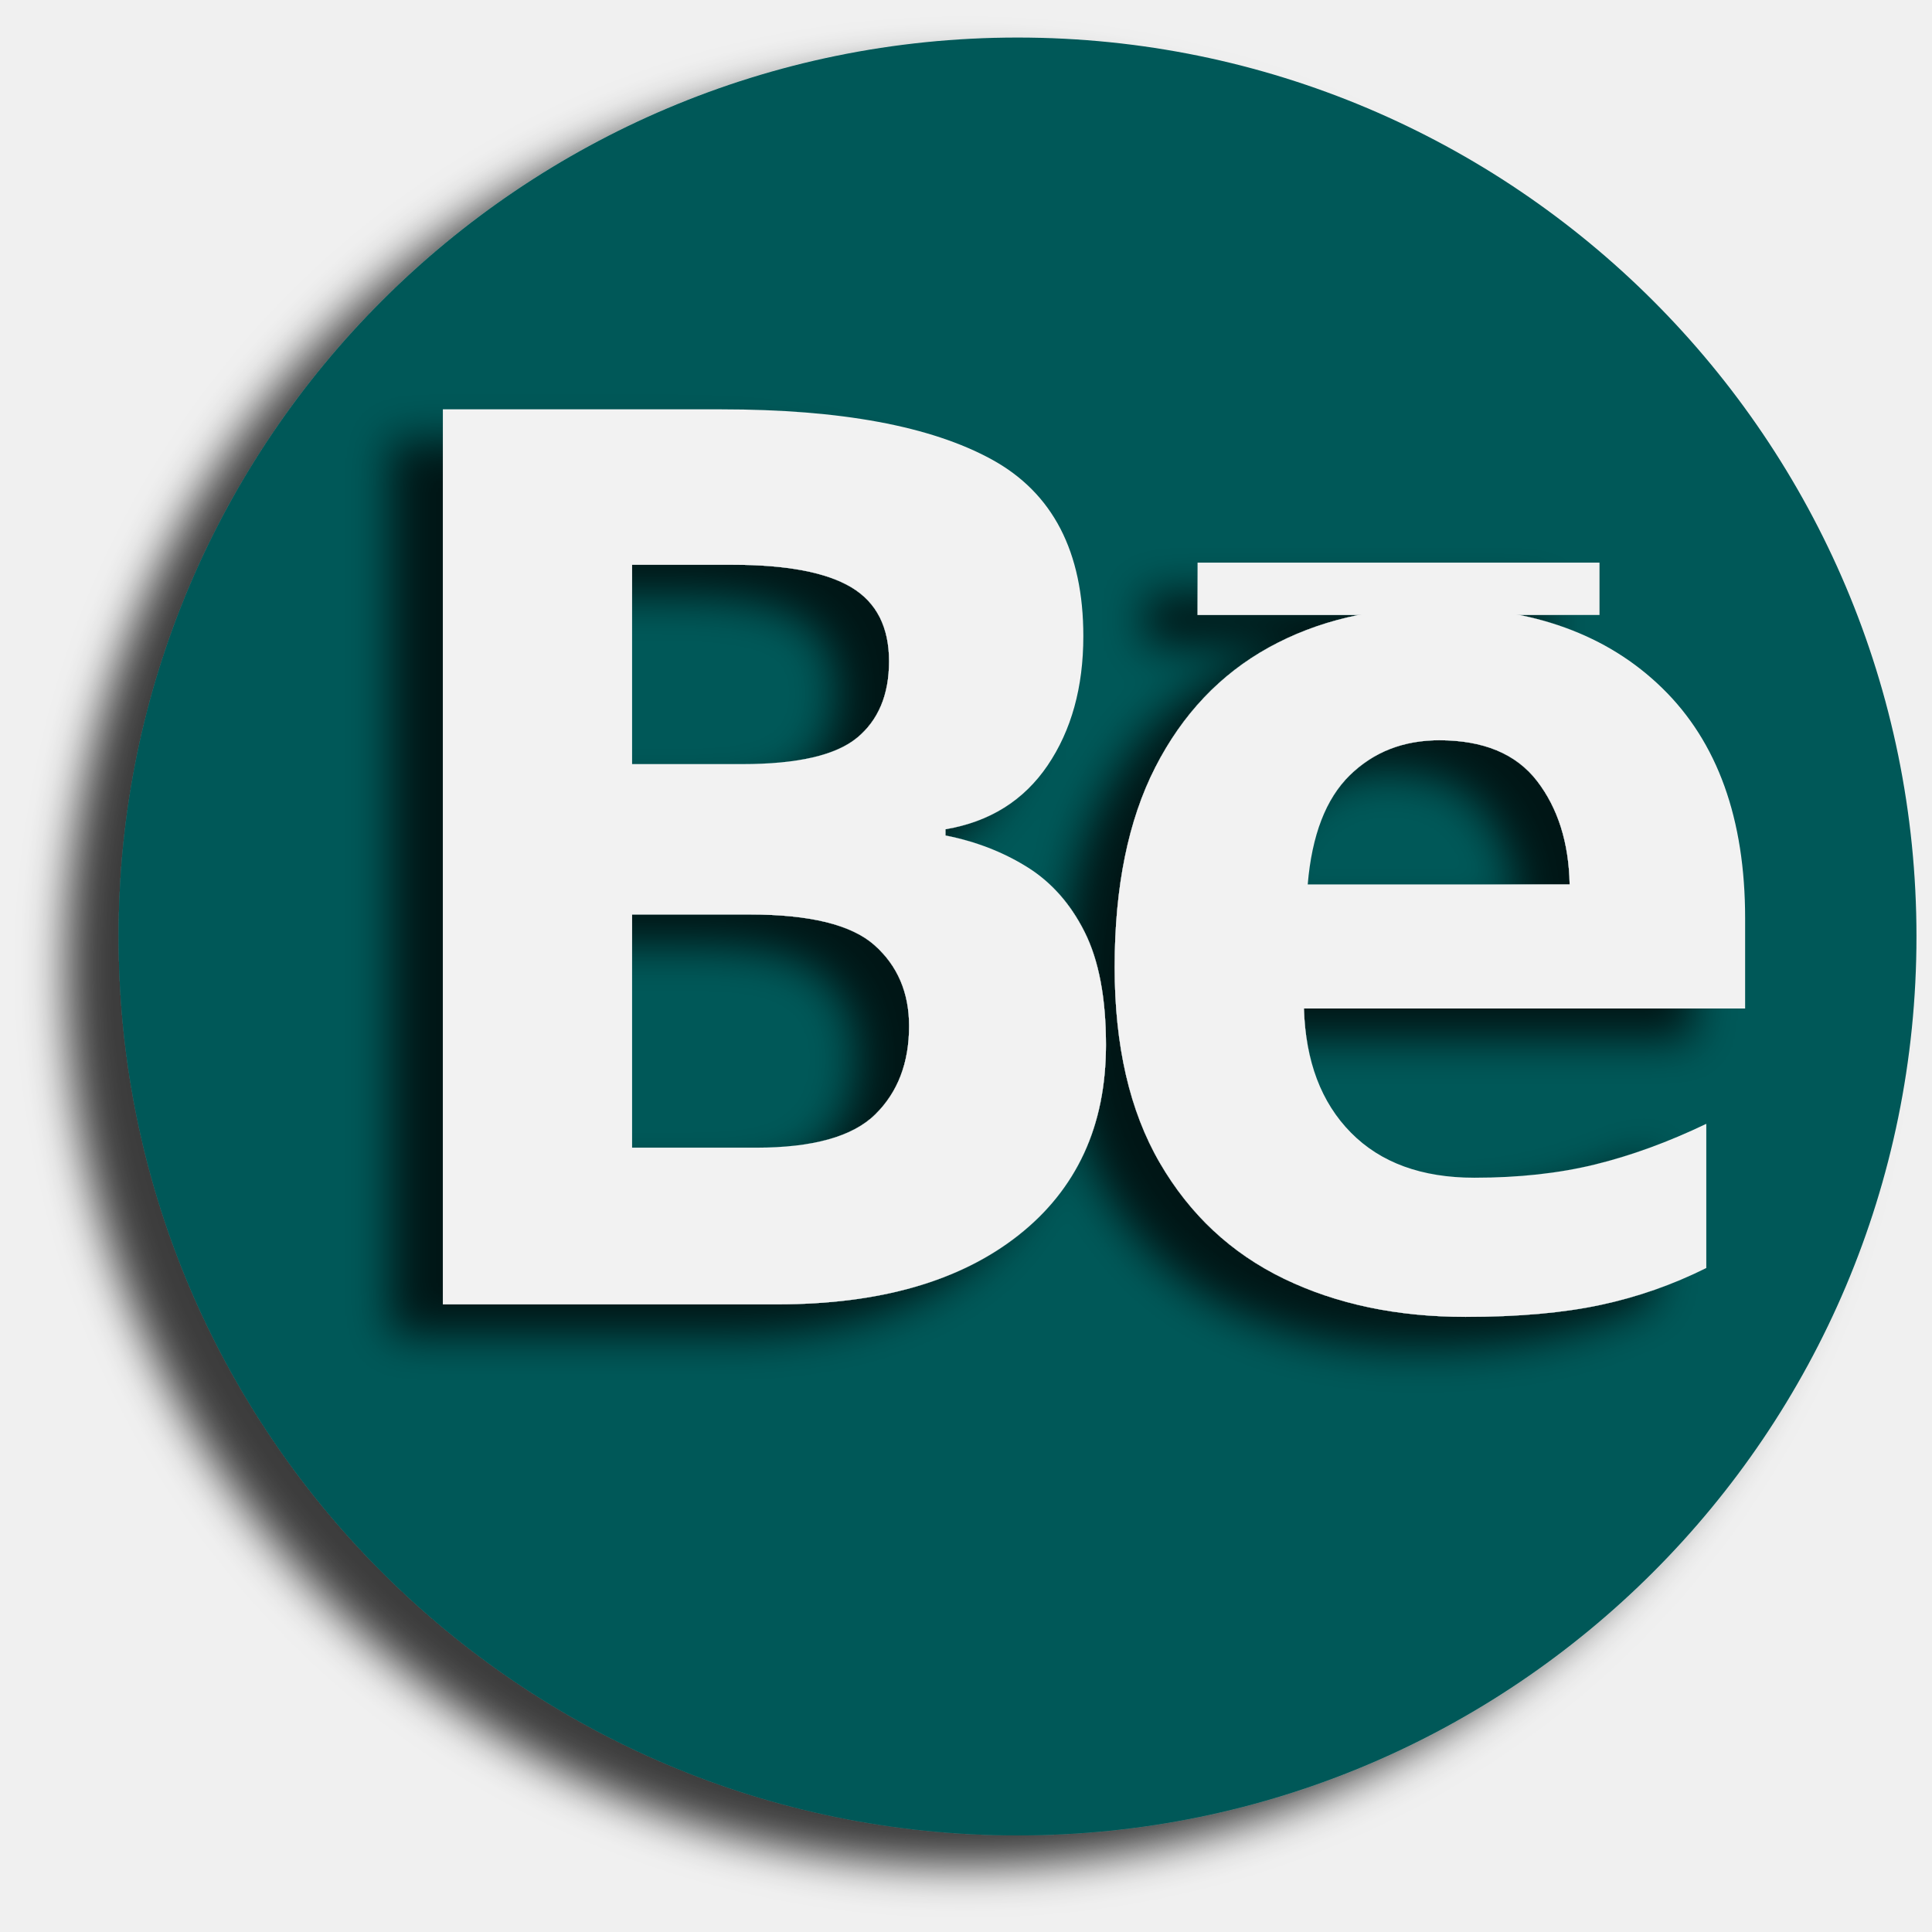
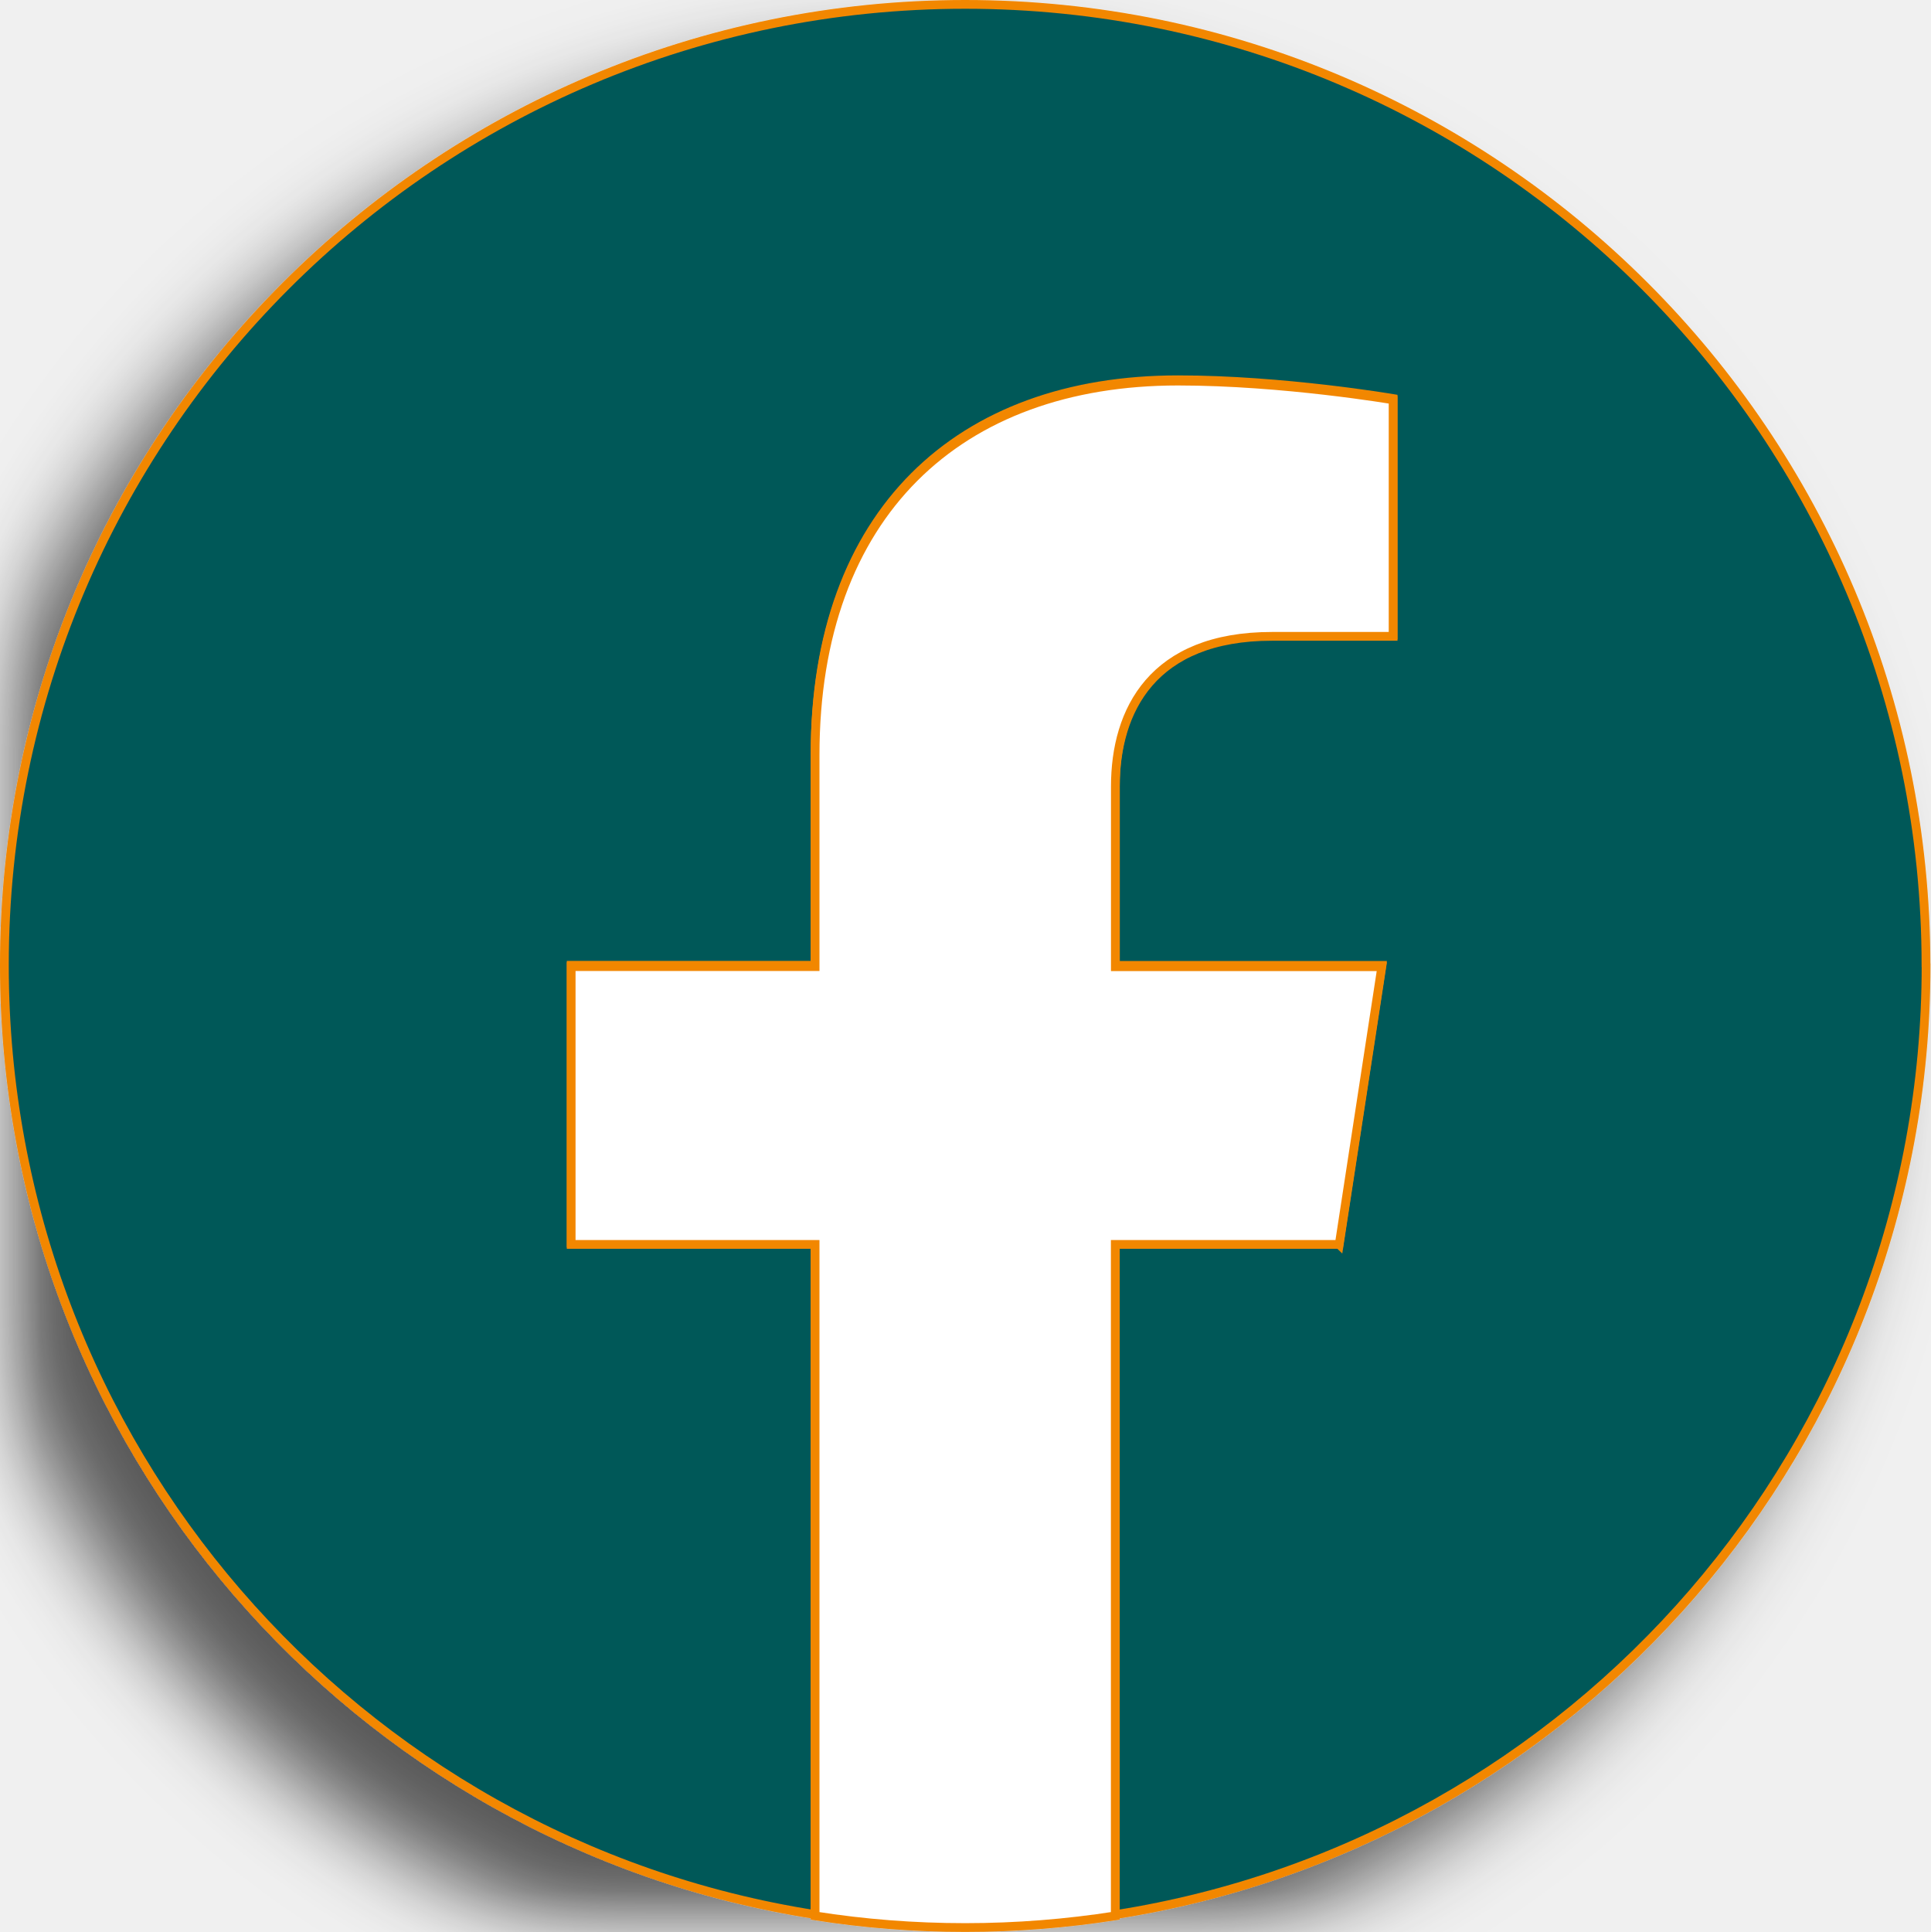
- <svg xmlns="http://www.w3.org/2000/svg" id="Layer_2" viewBox="0 0 443 443">
+ <svg xmlns="http://www.w3.org/2000/svg" id="Layer_2" viewBox="0 0 220.32 220.48">
  <defs>
-     <style>.cls-1{fill:#025959;filter:url(#drop-shadow-1);stroke-width:0px;}.cls-2{letter-spacing:0em;}.cls-3{filter:url(#drop-shadow-2);}.cls-4{fill:#f2f2f2;font-family:MyriadConceptRoman-Semibold, 'Myriad Variable Concept';font-size:287.42px;font-variation-settings:'wght' 600, 'wdth' 100;font-weight:600;}.cls-5{fill:none;stroke:#f2f2f2;stroke-miterlimit:10;stroke-width:12px;}</style>
+     <style>.cls-1{fill:#025959;}.cls-1,.cls-2{stroke:#f28705;stroke-miterlimit:10;}.cls-3{filter:url(#drop-shadow-1);}.cls-2{fill:#fff;}</style>
    <filter id="drop-shadow-1" filterUnits="userSpaceOnUse">
-       <feOffset dx="-12" dy="7" />
+       <feOffset dx="-7" dy="7" />
      <feGaussianBlur result="blur" stdDeviation="5" />
-       <feFlood flood-color="#000" flood-opacity=".75" />
+       <feFlood flood-color="#000" flood-opacity=".63" />
      <feComposite in2="blur" operator="in" />
      <feComposite in="SourceGraphic" />
    </filter>
-     <filter id="drop-shadow-2" filterUnits="userSpaceOnUse">
-       <feOffset dx="-12" dy="7" />
-       <feGaussianBlur result="blur-2" stdDeviation="5" />
-       <feFlood flood-color="#000" flood-opacity=".75" />
-       <feComposite in2="blur-2" operator="in" />
-       <feComposite in="SourceGraphic" />
-     </filter>
  </defs>
-   <g id="Layer_1-2">
-     <circle class="cls-1" cx="233.32" cy="214.73" r="206.12" />
+   <g id="ELEMENTS">
    <g class="cls-3">
-       <text class="cls-4" transform="translate(75.67 299.08)">
-         <tspan class="cls-2" x="0" y="0">B</tspan>
-         <tspan x="166.98" y="0">e</tspan>
-       </text>
-       <line class="cls-5" x1="274.6" y1="135.01" x2="366.76" y2="135.01" />
+       <path class="cls-1" d="m219.82,110.16C219.82,49.6,170.72.5,110.16.5S.5,49.6.5,110.16c0,54.73,40.1,100.1,92.53,108.33v-76.63h-27.84v-31.7h27.84v-24.16c0-27.48,16.37-42.66,41.42-42.66,12,0,24.55,2.14,24.55,2.14v26.99h-13.83c-13.62,0-17.87,8.45-17.87,17.13v20.57h30.41l-4.86,31.7h-25.55v76.63c52.42-8.23,92.53-53.59,92.53-108.33Z" />
+       <path class="cls-2" d="m152.85,142.02l4.86-31.7h-30.41v-20.57c0-8.67,4.25-17.13,17.87-17.13h13.83v-26.99s-12.55-2.14-24.55-2.14c-25.05,0-41.42,15.18-41.42,42.66v24.16h-27.84v31.7h27.84v76.63c5.58.88,11.3,1.33,17.13,1.33s11.55-.46,17.13-1.33v-76.63h25.55Z" />
    </g>
  </g>
</svg>
